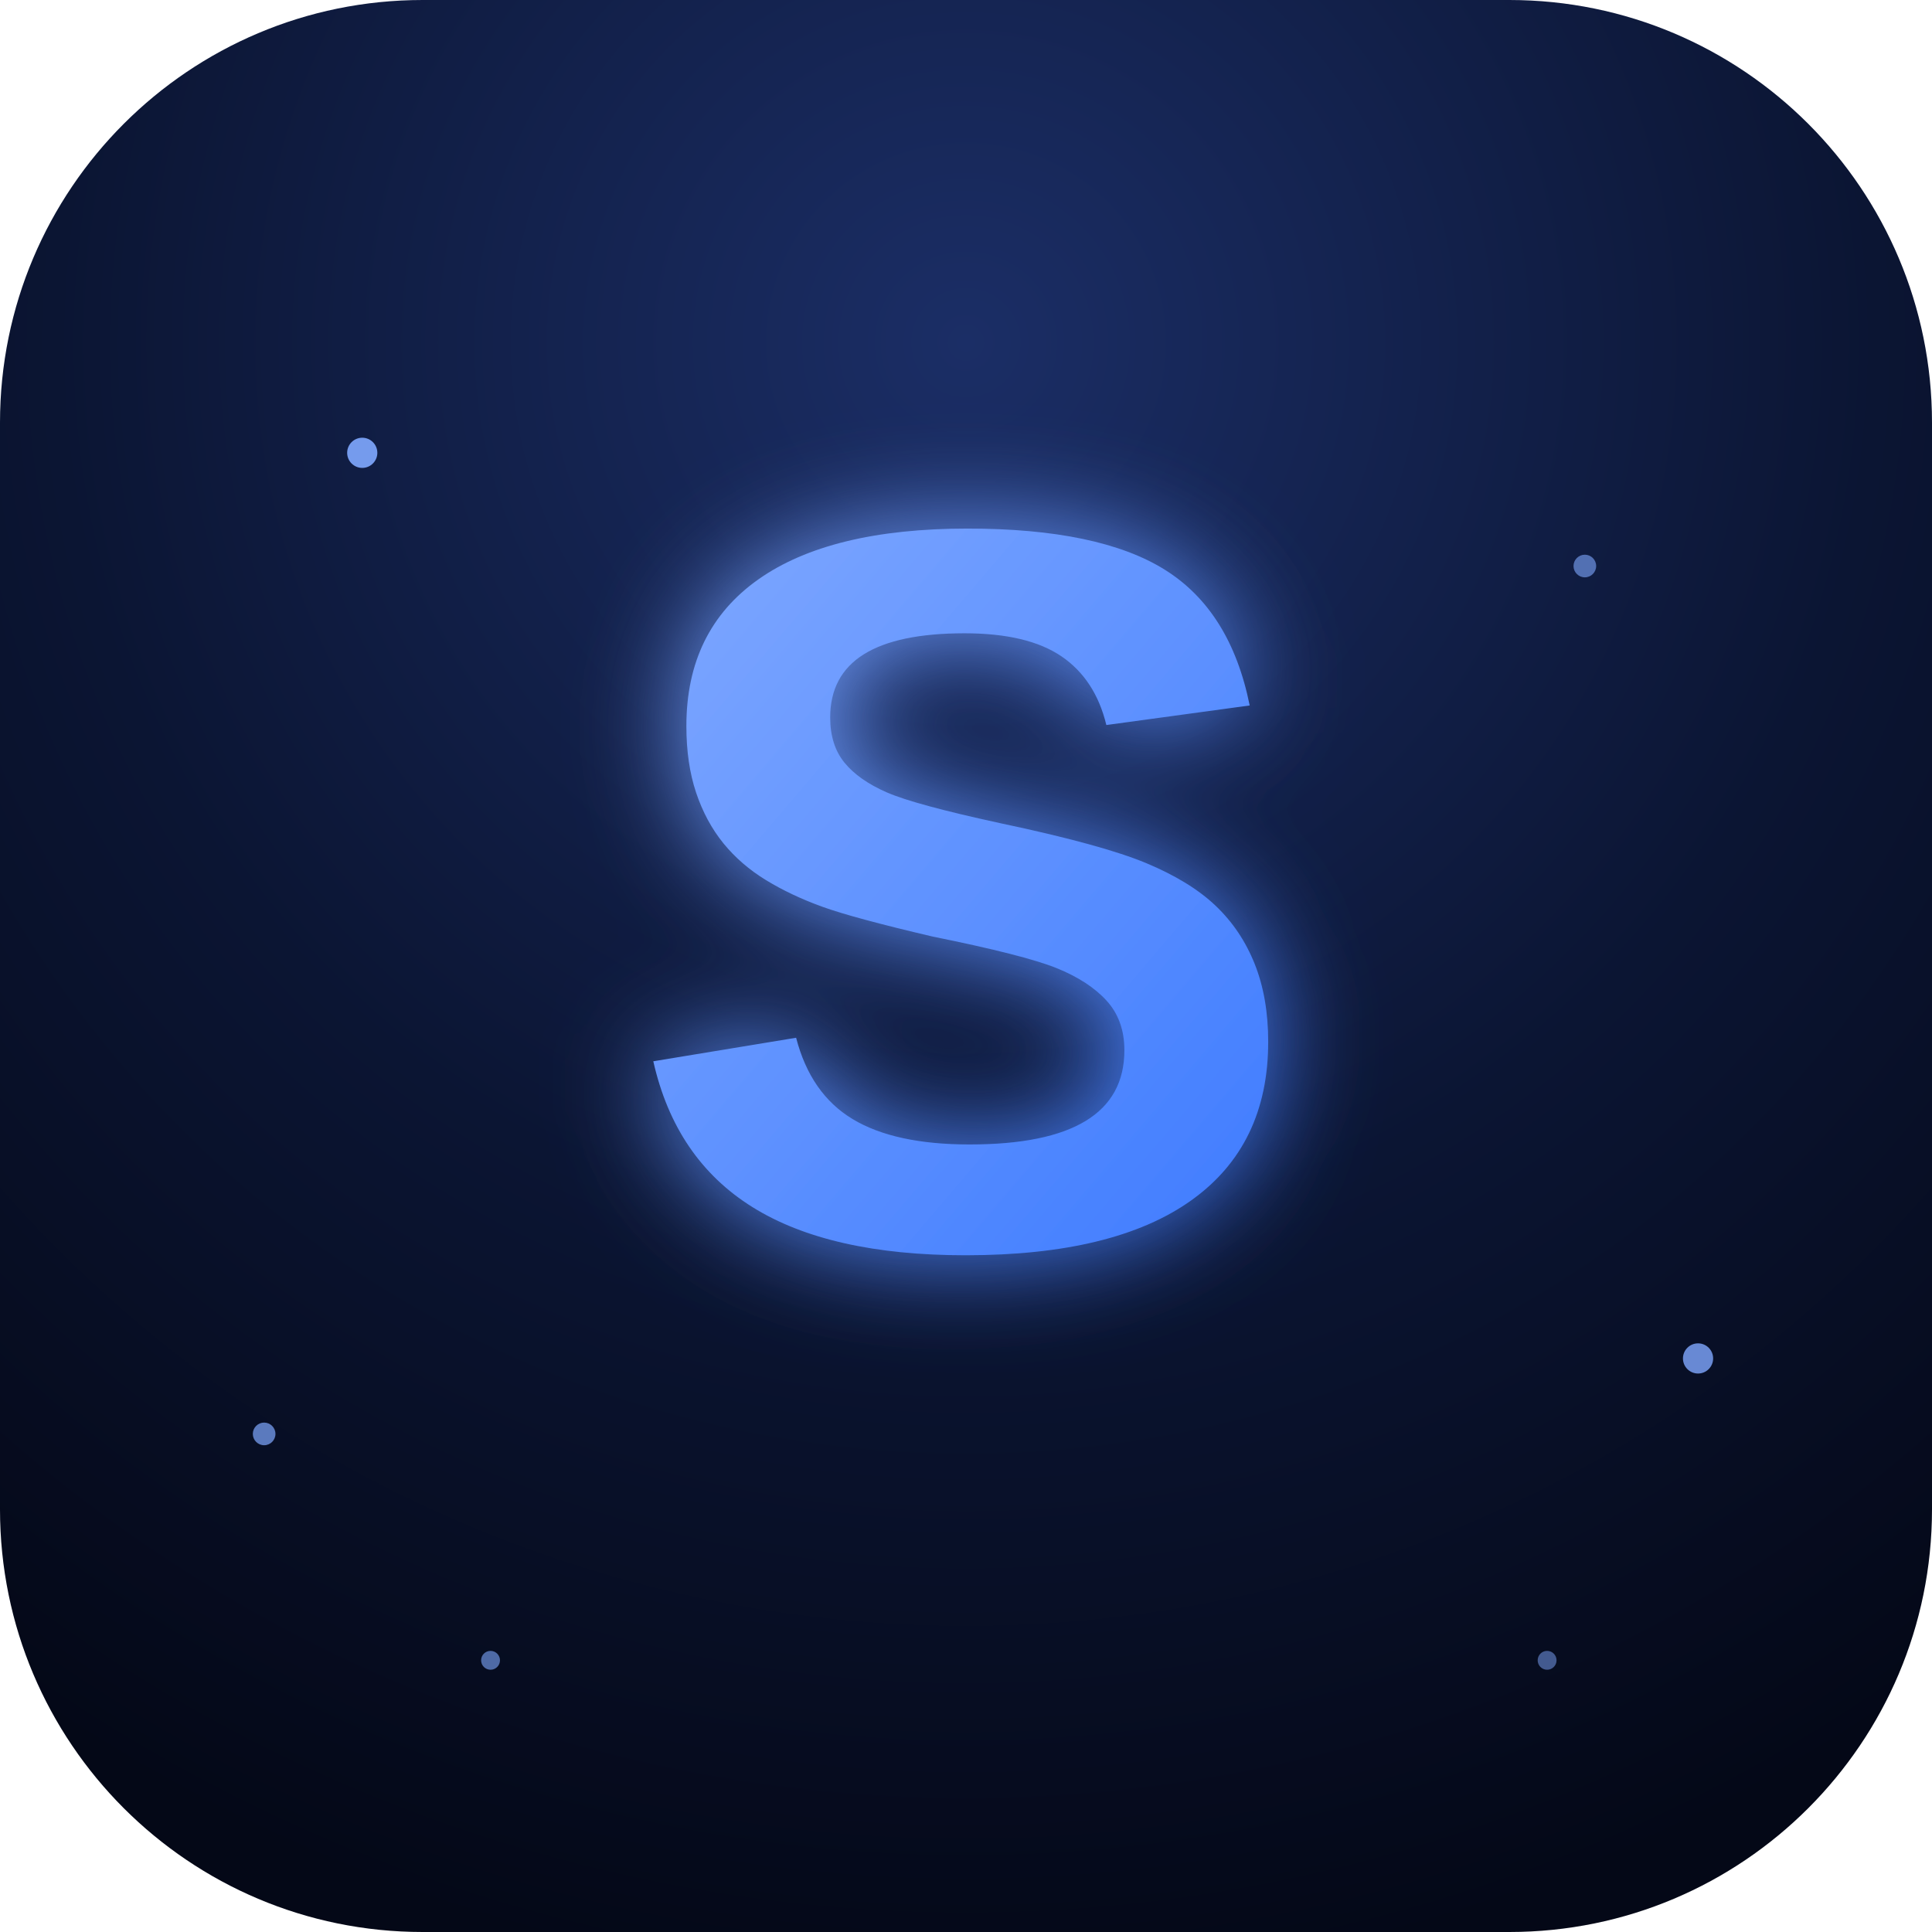
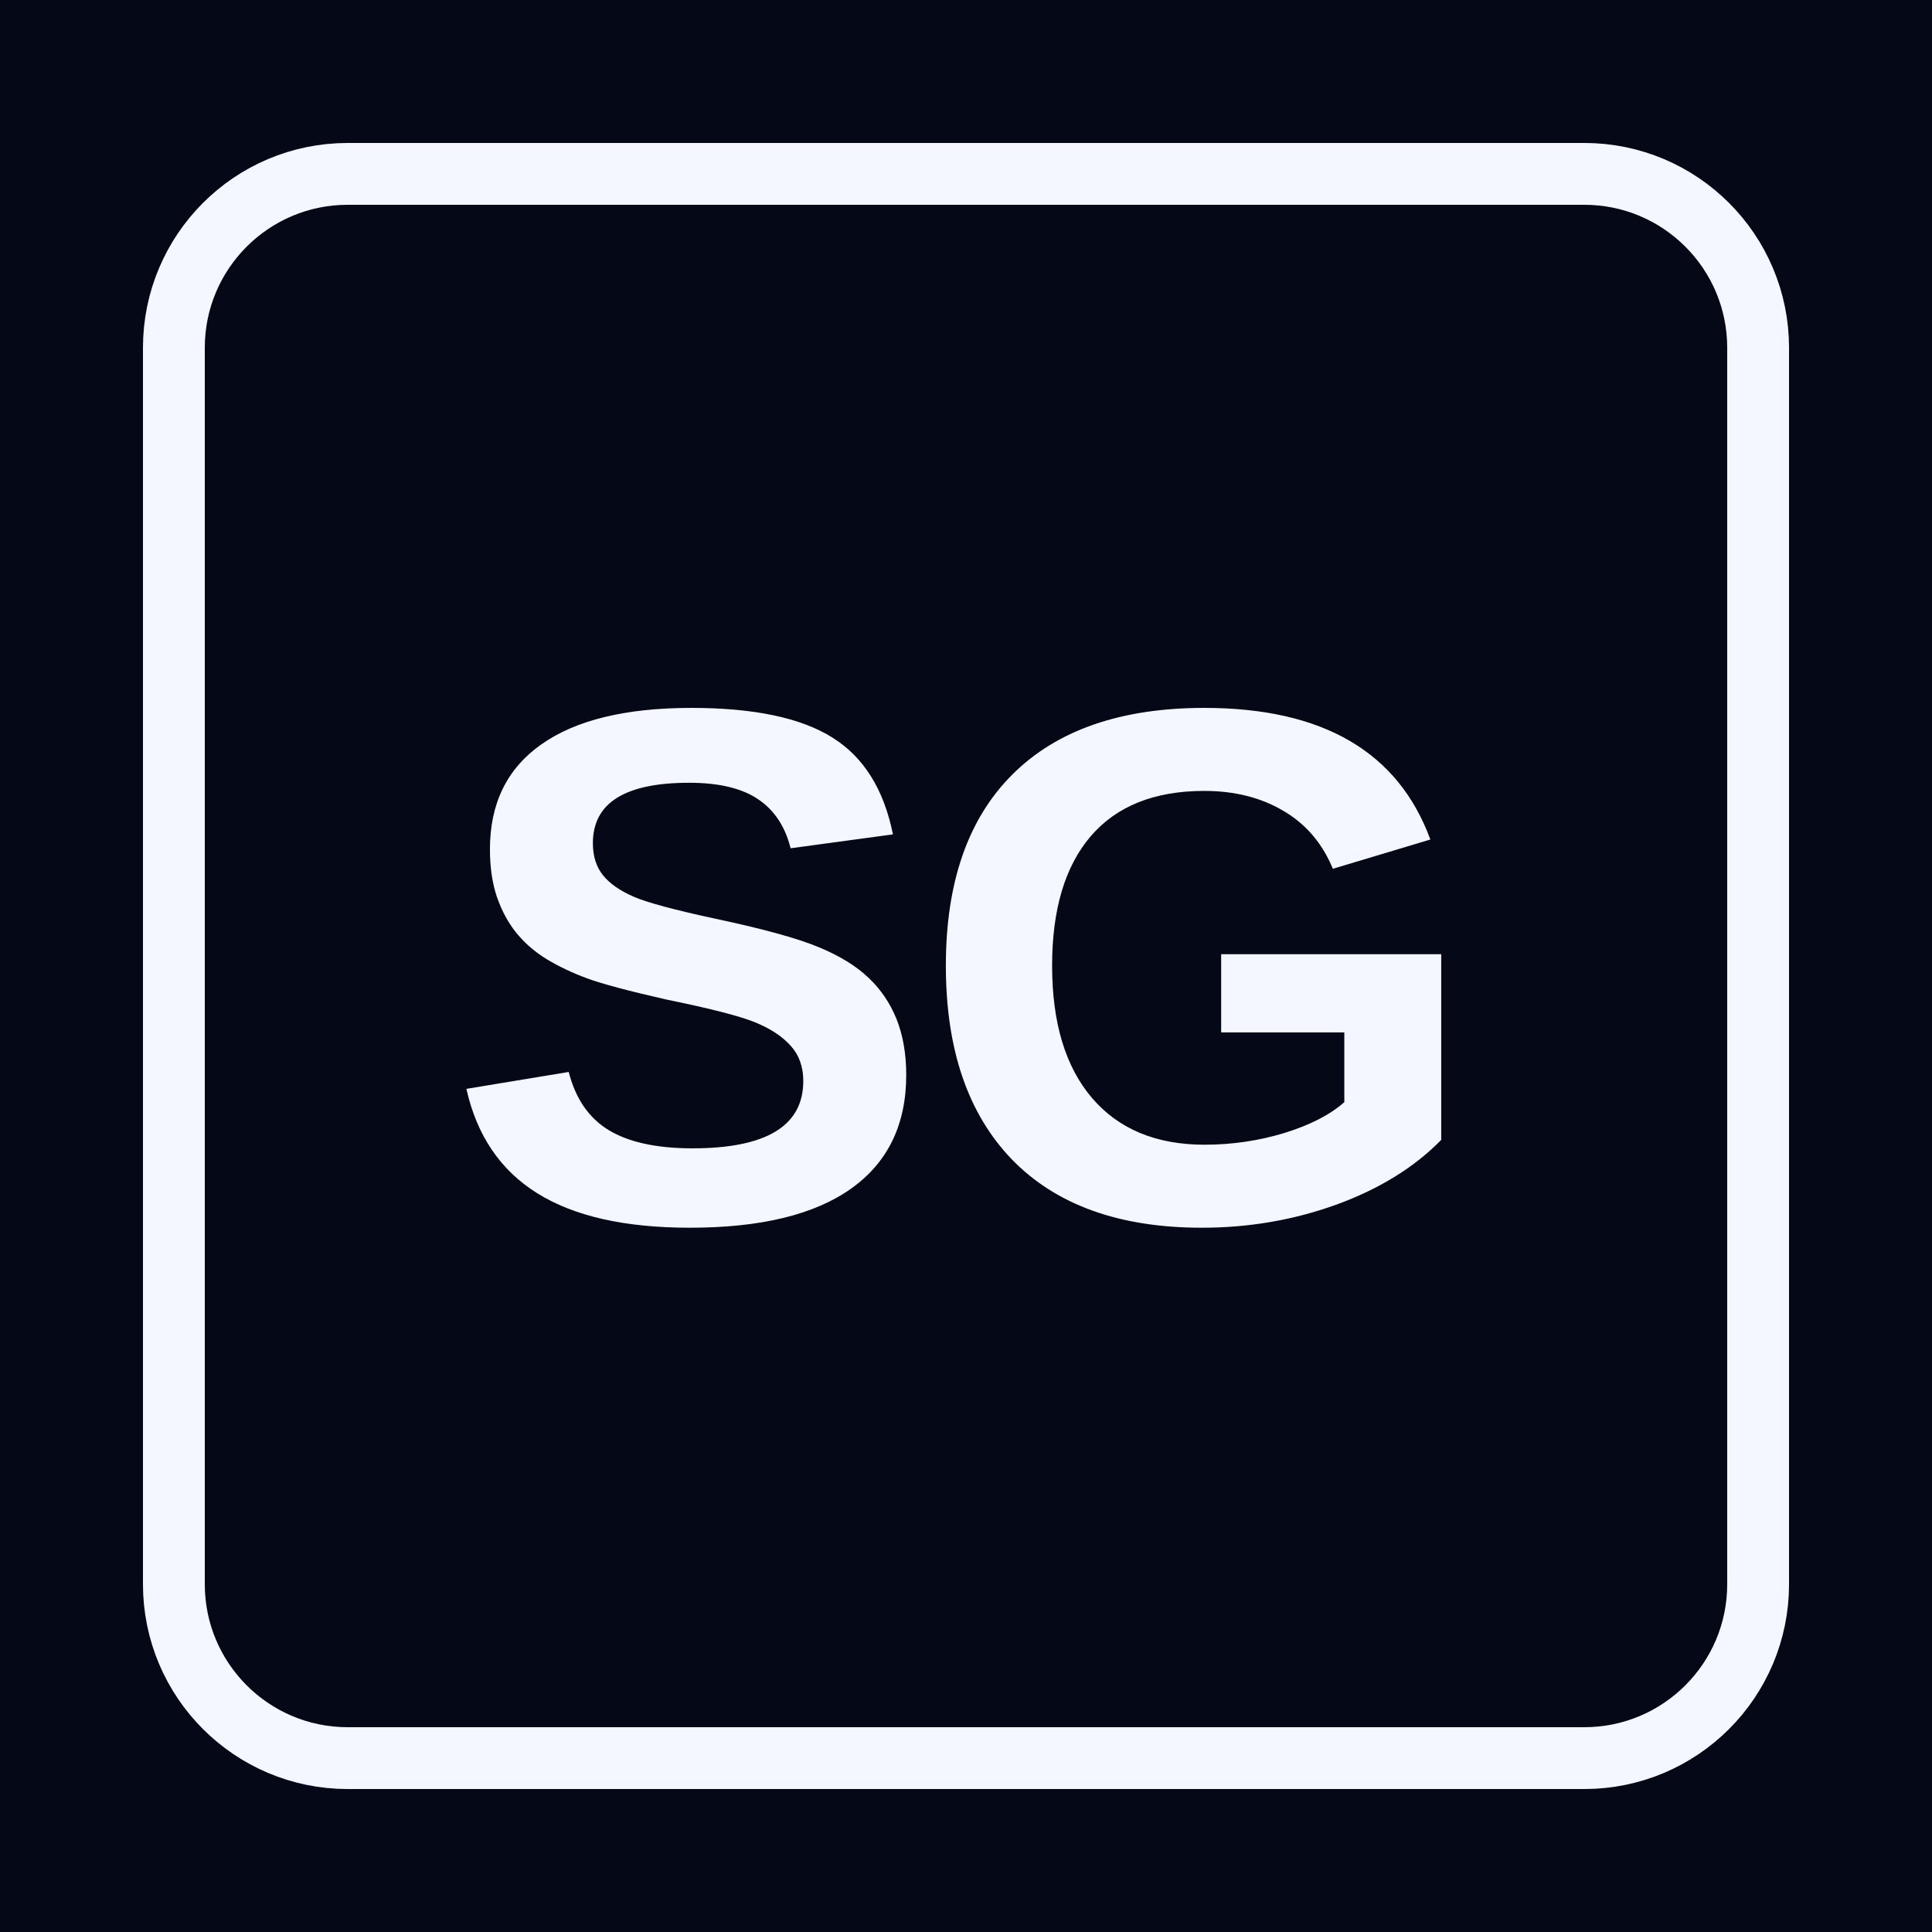
- <svg xmlns="http://www.w3.org/2000/svg" viewBox="0 0 512 512" width="512" height="512">
-   <defs>
-     <radialGradient id="bg" cx="50%" cy="18%" r="85%">
-       <stop offset="0%" stop-color="#1B2E66" />
-       <stop offset="55%" stop-color="#0B1533" />
-       <stop offset="100%" stop-color="#040817" />
-     </radialGradient>
-     <linearGradient id="letter" x1="0%" y1="0%" x2="100%" y2="100%">
-       <stop offset="0%" stop-color="#7FA8FF" />
-       <stop offset="100%" stop-color="#3E7BFF" />
-     </linearGradient>
-     <filter id="glow" x="-50%" y="-50%" width="200%" height="200%">
-       <feGaussianBlur stdDeviation="14" result="blur" />
-       <feMerge>
-         <feMergeNode in="blur" />
-         <feMergeNode in="SourceGraphic" />
-       </feMerge>
-     </filter>
-   </defs>
-   <rect width="512" height="512" rx="112" fill="url(#bg)" />
-   <g fill="#7FA8FF">
-     <circle cx="96" cy="120" r="4" opacity="0.9" />
-     <circle cx="420" cy="150" r="3" opacity="0.6" />
-     <circle cx="450" cy="360" r="4" opacity="0.8" />
-     <circle cx="70" cy="380" r="3" opacity="0.7" />
-     <circle cx="410" cy="440" r="2.5" opacity="0.5" />
-     <circle cx="130" cy="440" r="2.5" opacity="0.6" />
-   </g>
-   <text x="256" y="330" text-anchor="middle" font-family="Arial, Helvetica, sans-serif" font-weight="900" font-size="272" fill="url(#letter)" filter="url(#glow)">S</text>
+ <svg xmlns="http://www.w3.org/2000/svg" viewBox="0 0 100 100">
+   <rect width="100" height="100" fill="#040817" />
+   <rect x="9" y="9" width="82" height="82" rx="9" fill="none" stroke="#F4F7FF" stroke-width="3.2" />
+   <text x="50" y="50" text-anchor="middle" dominant-baseline="central" font-family="Arial, Helvetica, sans-serif" font-weight="700" font-size="38" fill="#F4F7FF" letter-spacing="-1">SG</text>
</svg>
